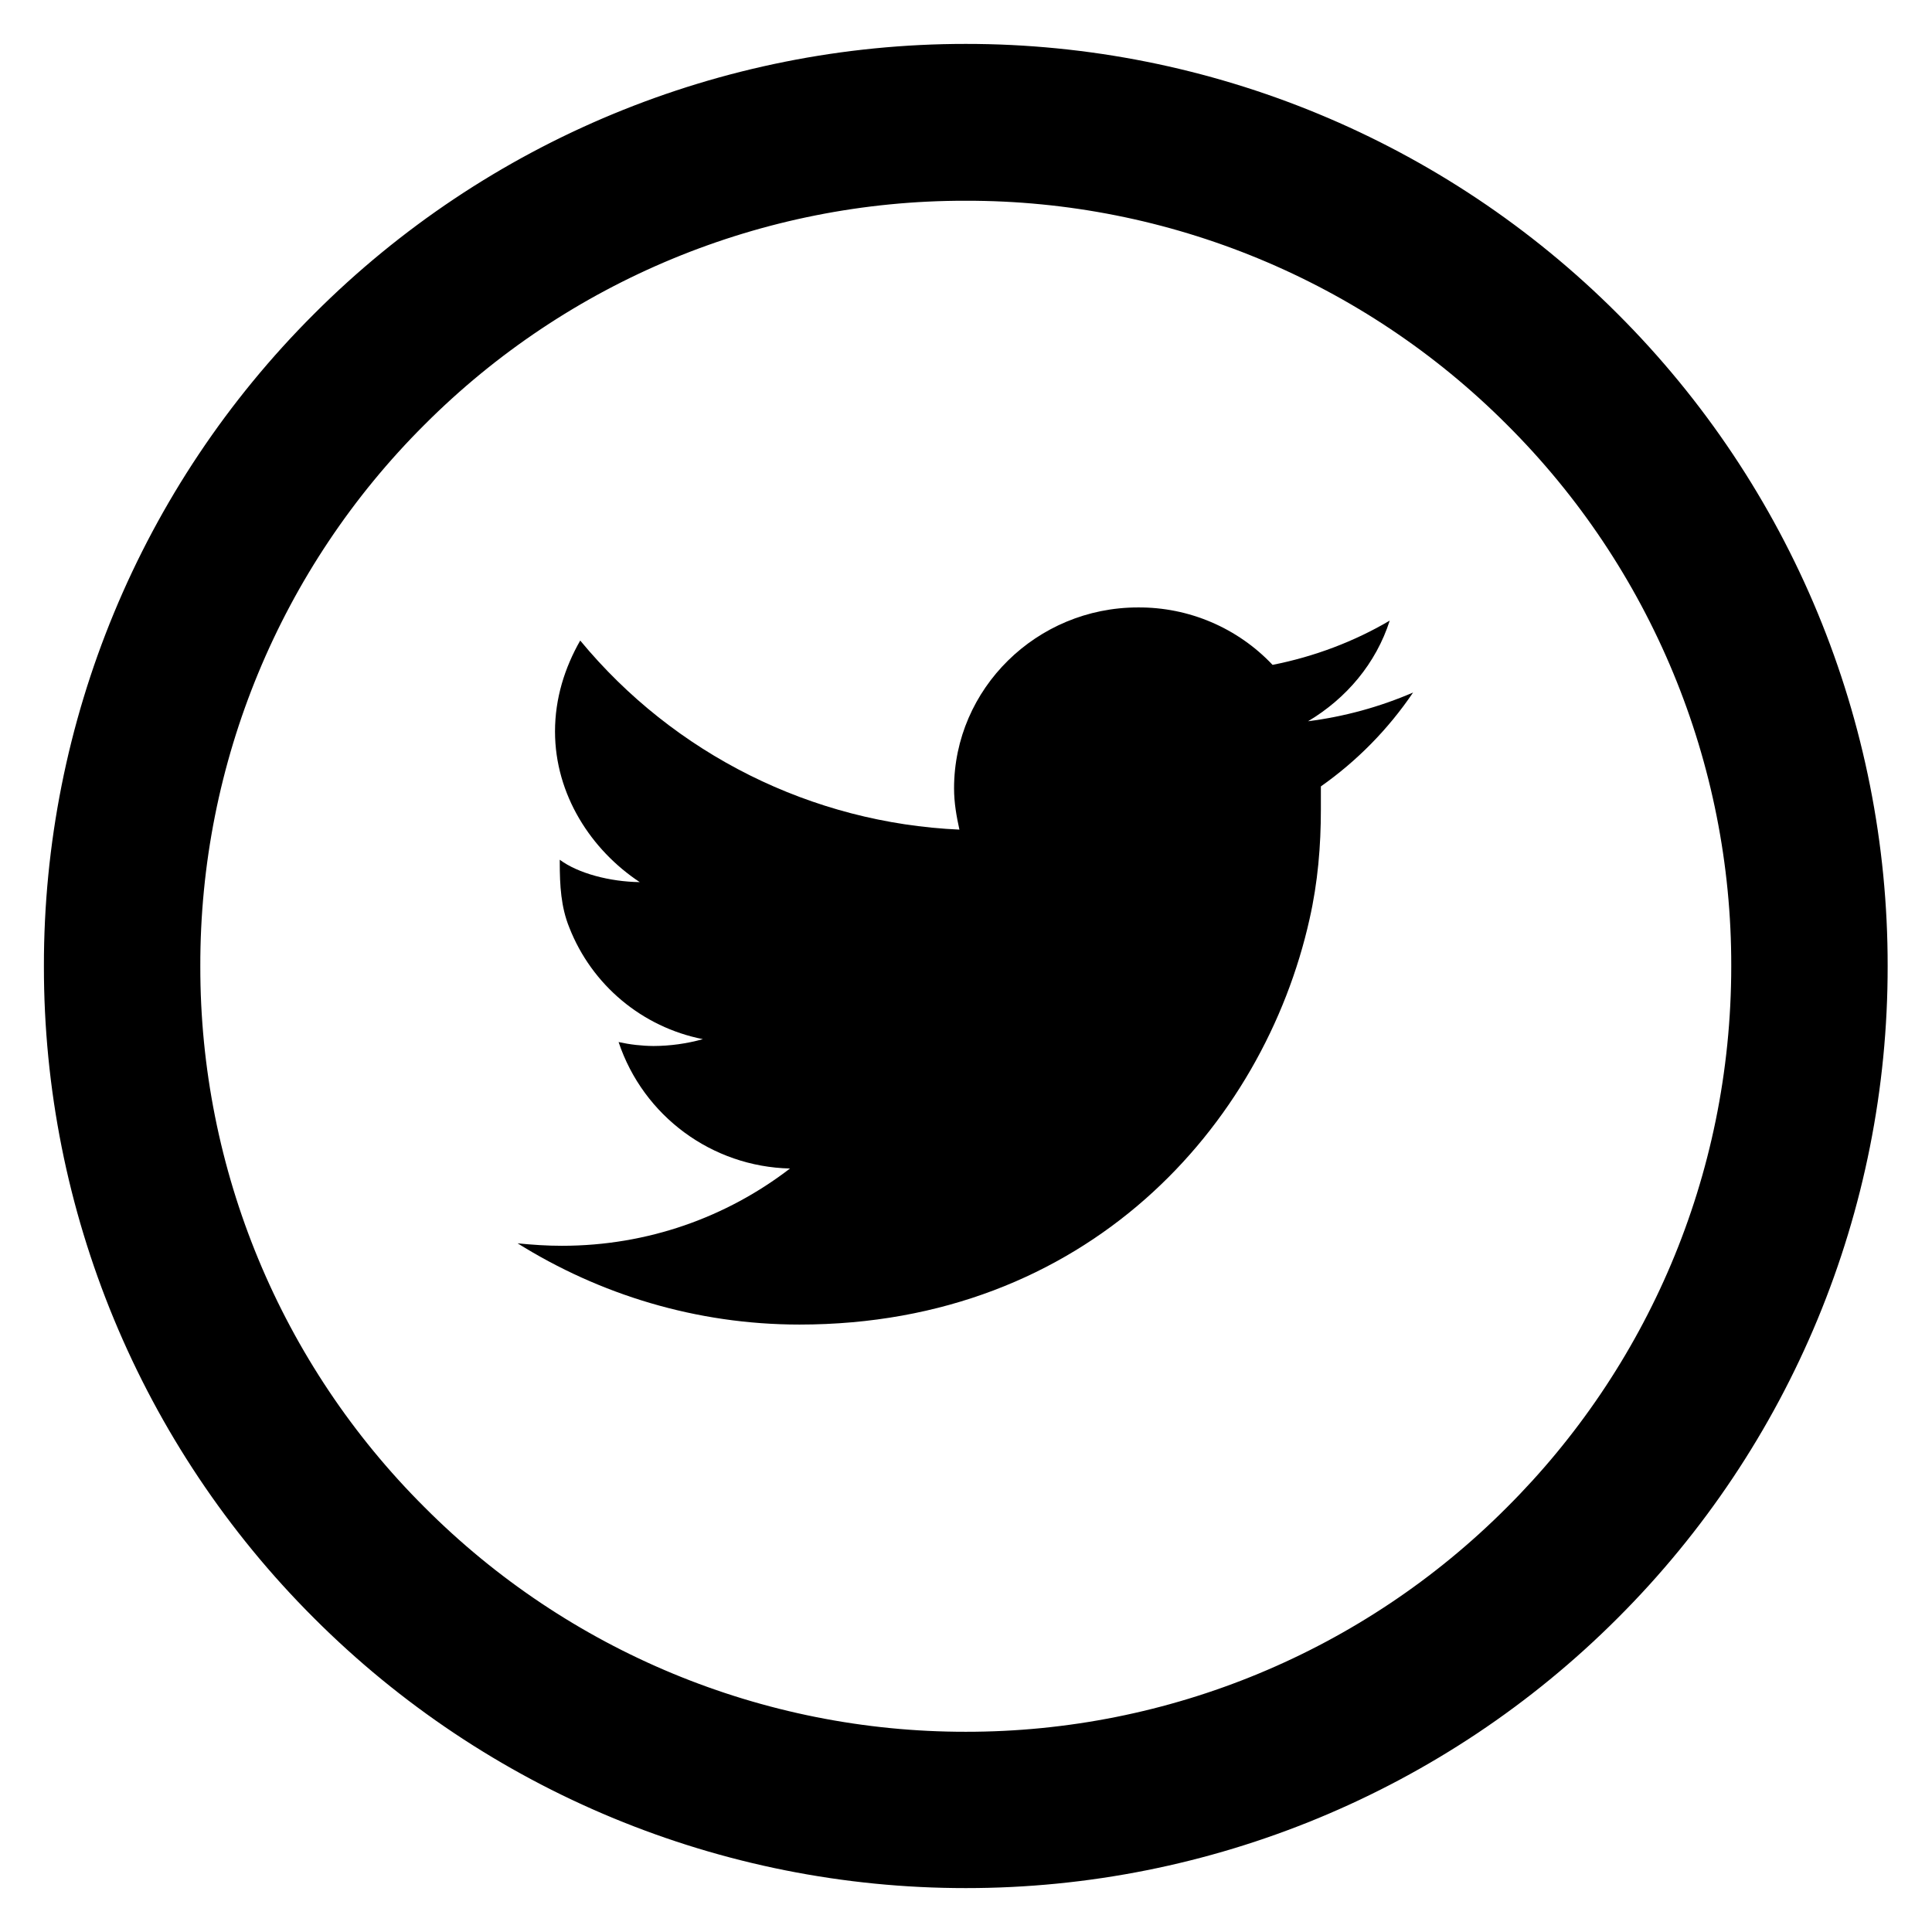
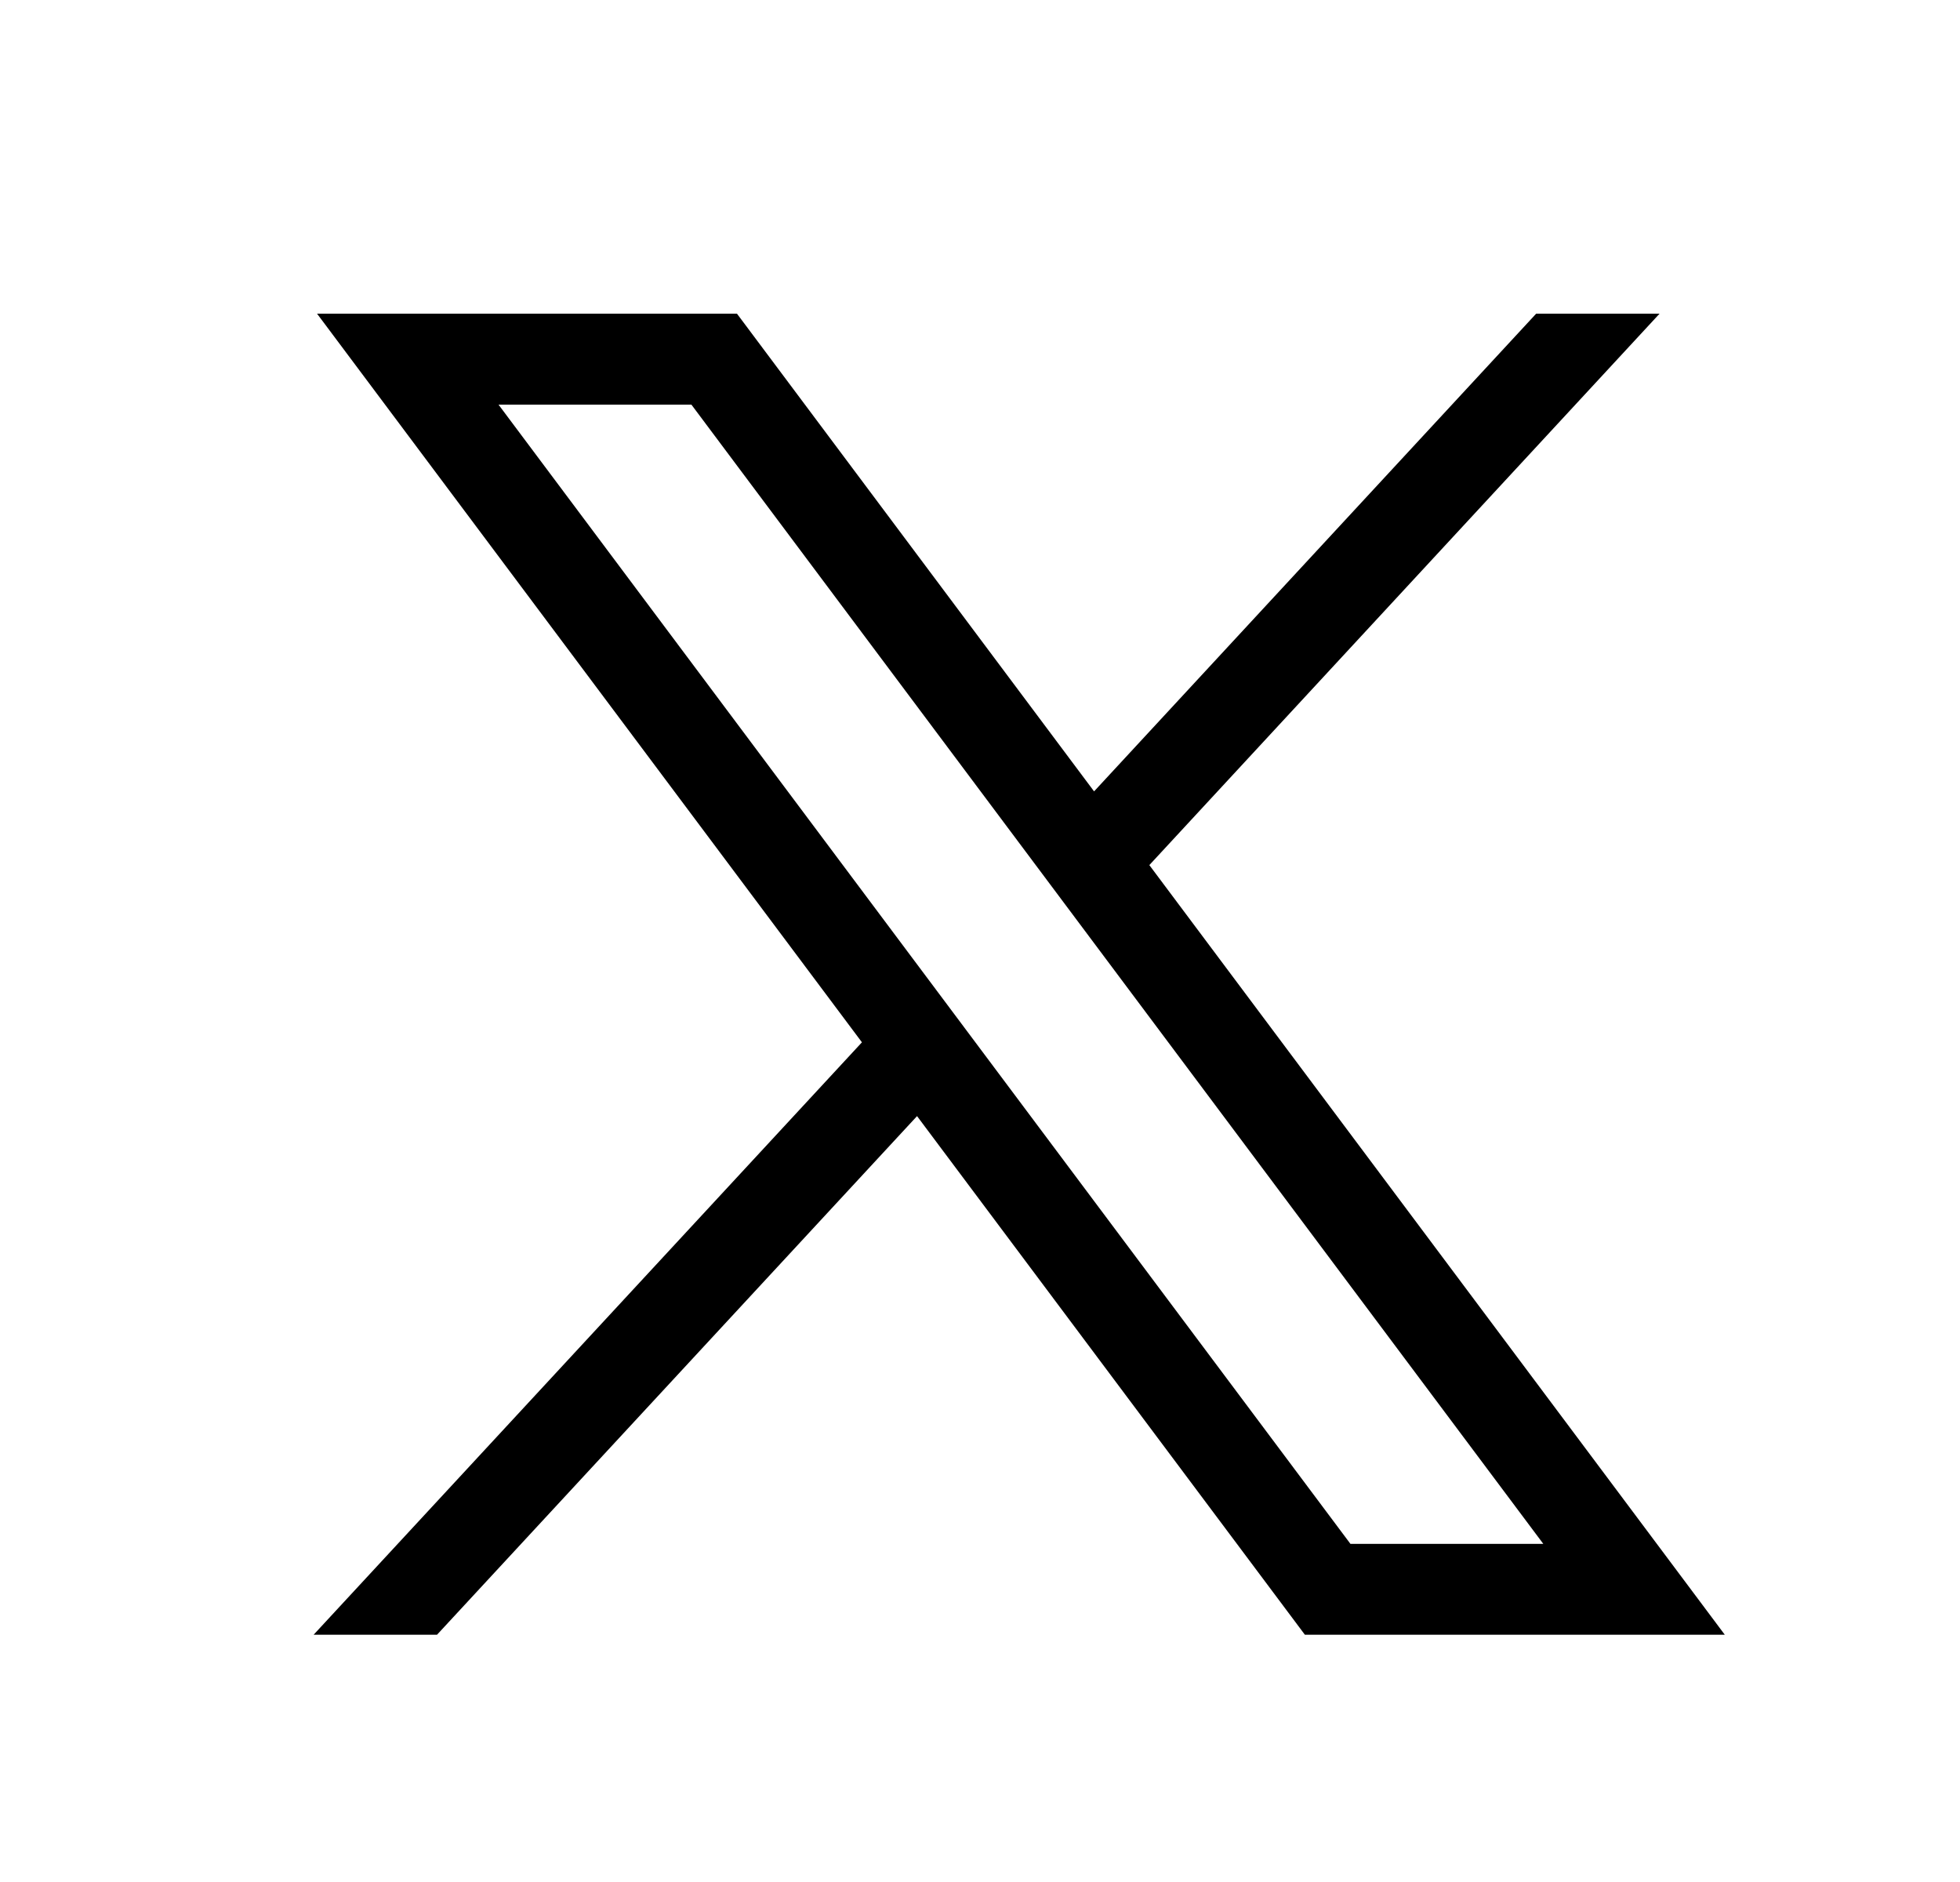
- <svg xmlns="http://www.w3.org/2000/svg" viewBox="0 0 22 22" fill="none">
-   <path fill-rule="evenodd" clip-rule="evenodd" d="M18.067 3.928A9.984 9.984 0 0 0 10.997 1 9.983 9.983 0 0 0 3.93 3.928 9.973 9.973 0 0 0 1 11.003a9.969 9.969 0 0 0 2.929 7.069A9.983 9.983 0 0 0 10.998 21a9.984 9.984 0 0 0 7.069-2.928 9.97 9.97 0 0 0 2.928-7.07 9.974 9.974 0 0 0-2.928-7.074Zm-.554 13.59a9.187 9.187 0 0 1-6.516 2.702 9.187 9.187 0 0 1-6.515-2.702 9.175 9.175 0 0 1-2.701-6.515 9.178 9.178 0 0 1 2.7-6.521 9.182 9.182 0 0 1 6.517-2.696 9.181 9.181 0 0 1 6.515 2.696 9.177 9.177 0 0 1 2.701 6.52c0 2.542-1.03 4.85-2.701 6.516Z" fill="currentColor" stroke="currentColor" />
-   <path fill-rule="evenodd" clip-rule="evenodd" d="M15.825 7.067c-.404.238-.858.41-1.334.504a2.088 2.088 0 0 0-1.534-.654c-1.151 0-2.093.925-2.093 2.06 0 .166.028.32.061.47a5.945 5.945 0 0 1-4.318-2.153c-.177.31-.287.659-.287 1.035 0 .72.411 1.35.965 1.716-.343-.005-.703-.1-.911-.255v.028c0 .266.014.51.108.742a2.062 2.062 0 0 0 1.522 1.273 2.12 2.12 0 0 1-.563.078 1.91 1.91 0 0 1-.397-.045 2.109 2.109 0 0 0 1.952 1.44c-.72.553-1.618.88-2.598.88-.171 0-.332-.011-.504-.028.93.581 2.031.925 3.21.925 3.272 0 5.283-2.265 5.808-4.617.095-.42.129-.836.129-1.246v-.265a4.167 4.167 0 0 0 1.05-1.069 4.43 4.43 0 0 1-1.196.327c.437-.26.774-.659.93-1.146Z" fill="currentColor" />
+ <svg xmlns="http://www.w3.org/2000/svg" viewBox="0 0 25 24" fill="none">
+   <path d="m4.044 4 6.95 9.292L4 20.847h1.574l6.123-6.614 4.947 6.614H22l-7.34-9.815L21.168 4h-1.574l-5.639 6.092L9.4 4H4.044Zm2.315 1.16h2.46l10.866 14.528h-2.46L6.358 5.159Z" fill="currentColor" />
</svg>
